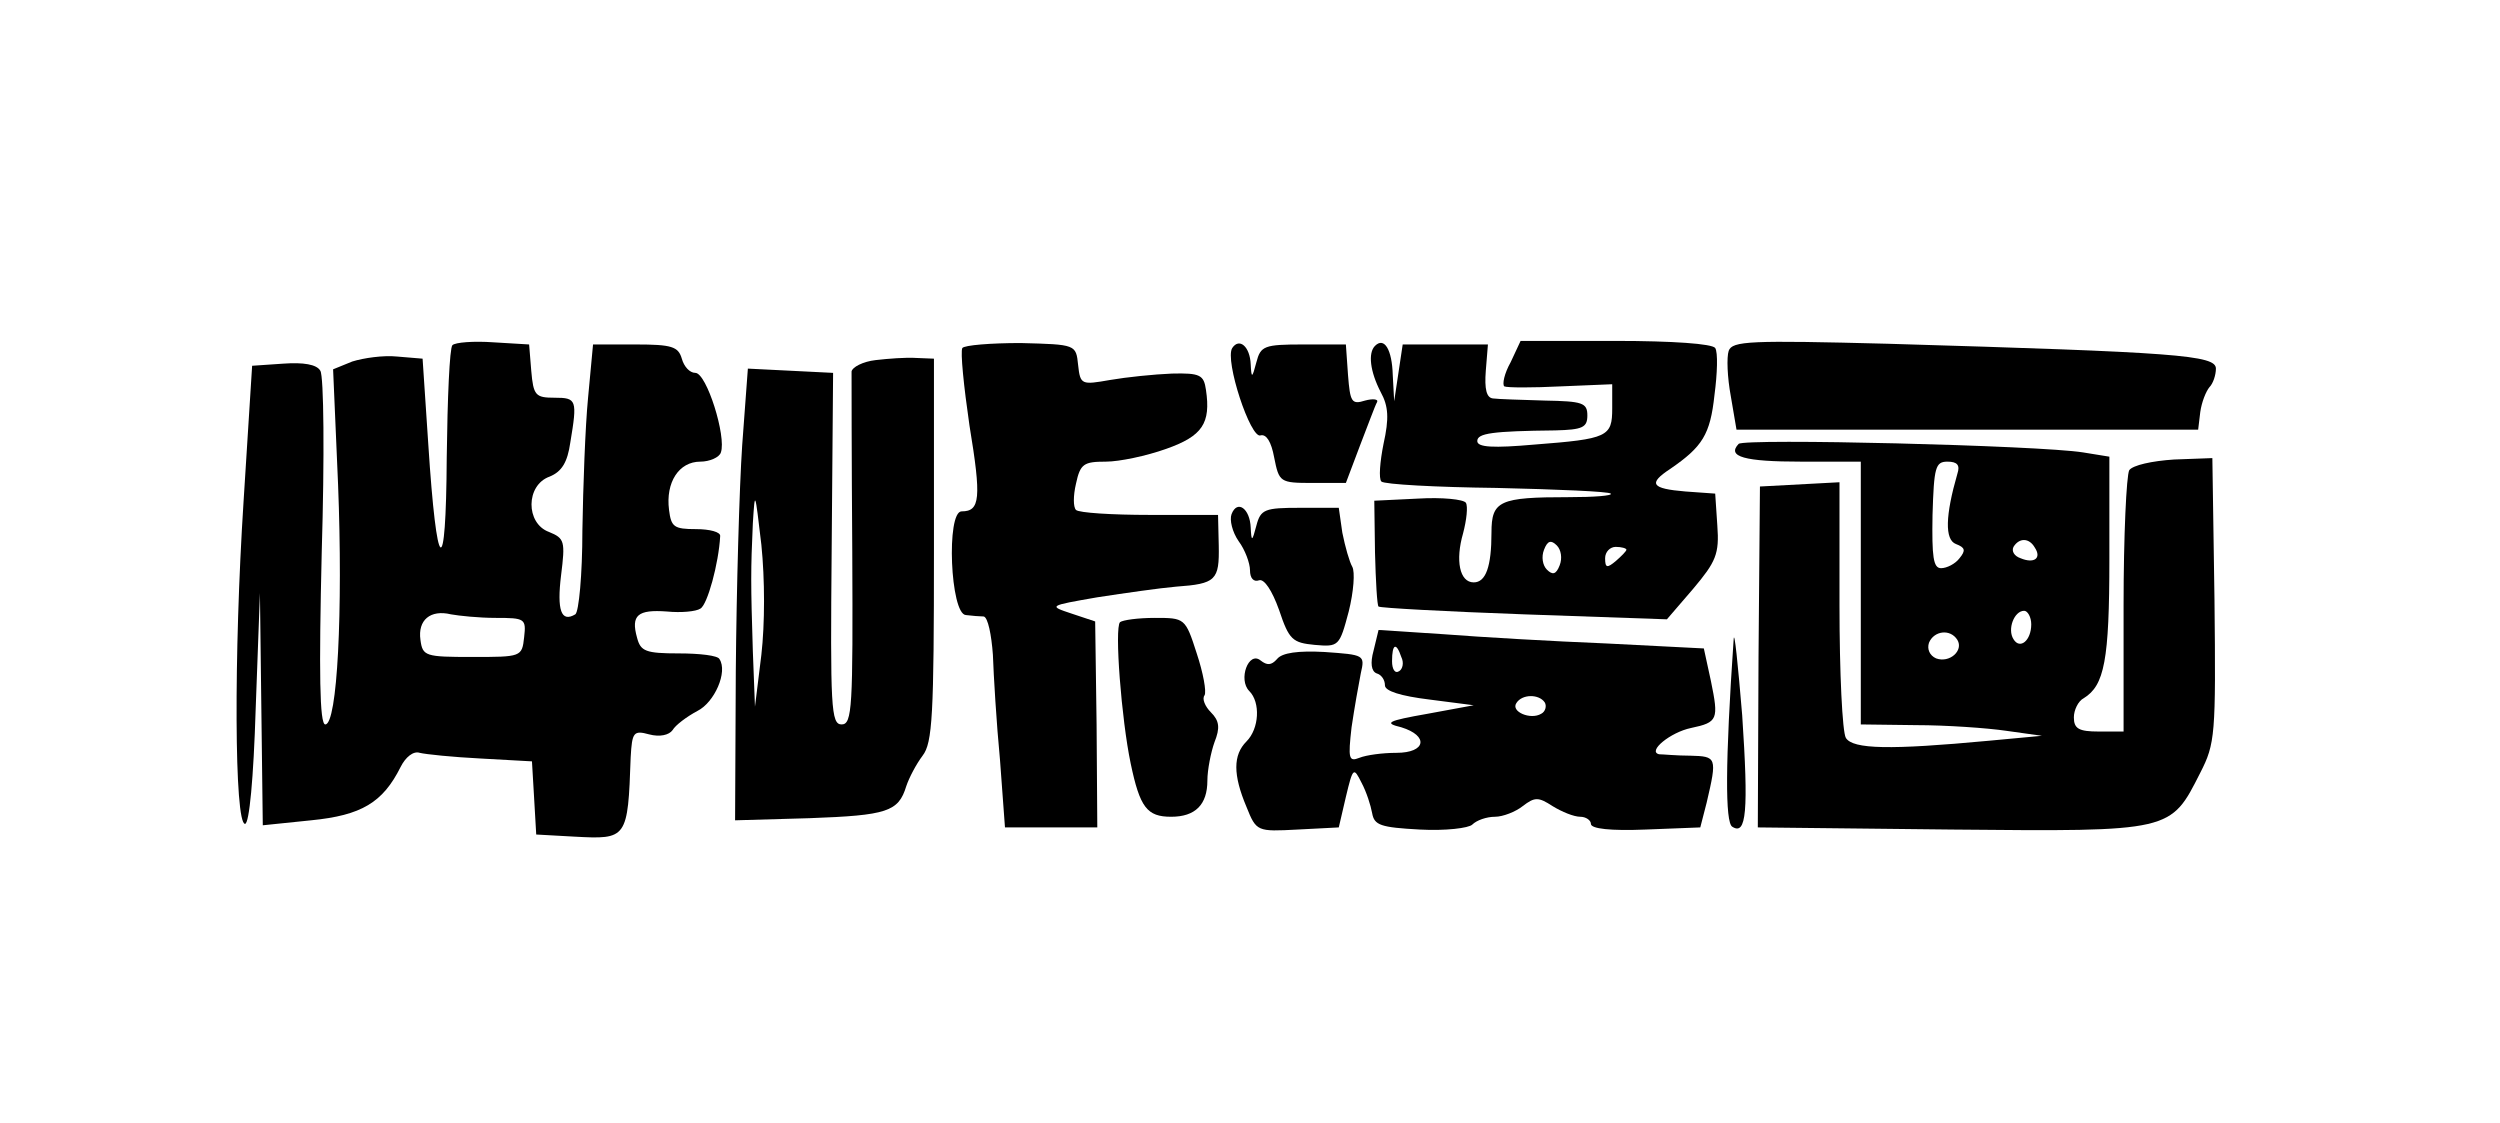
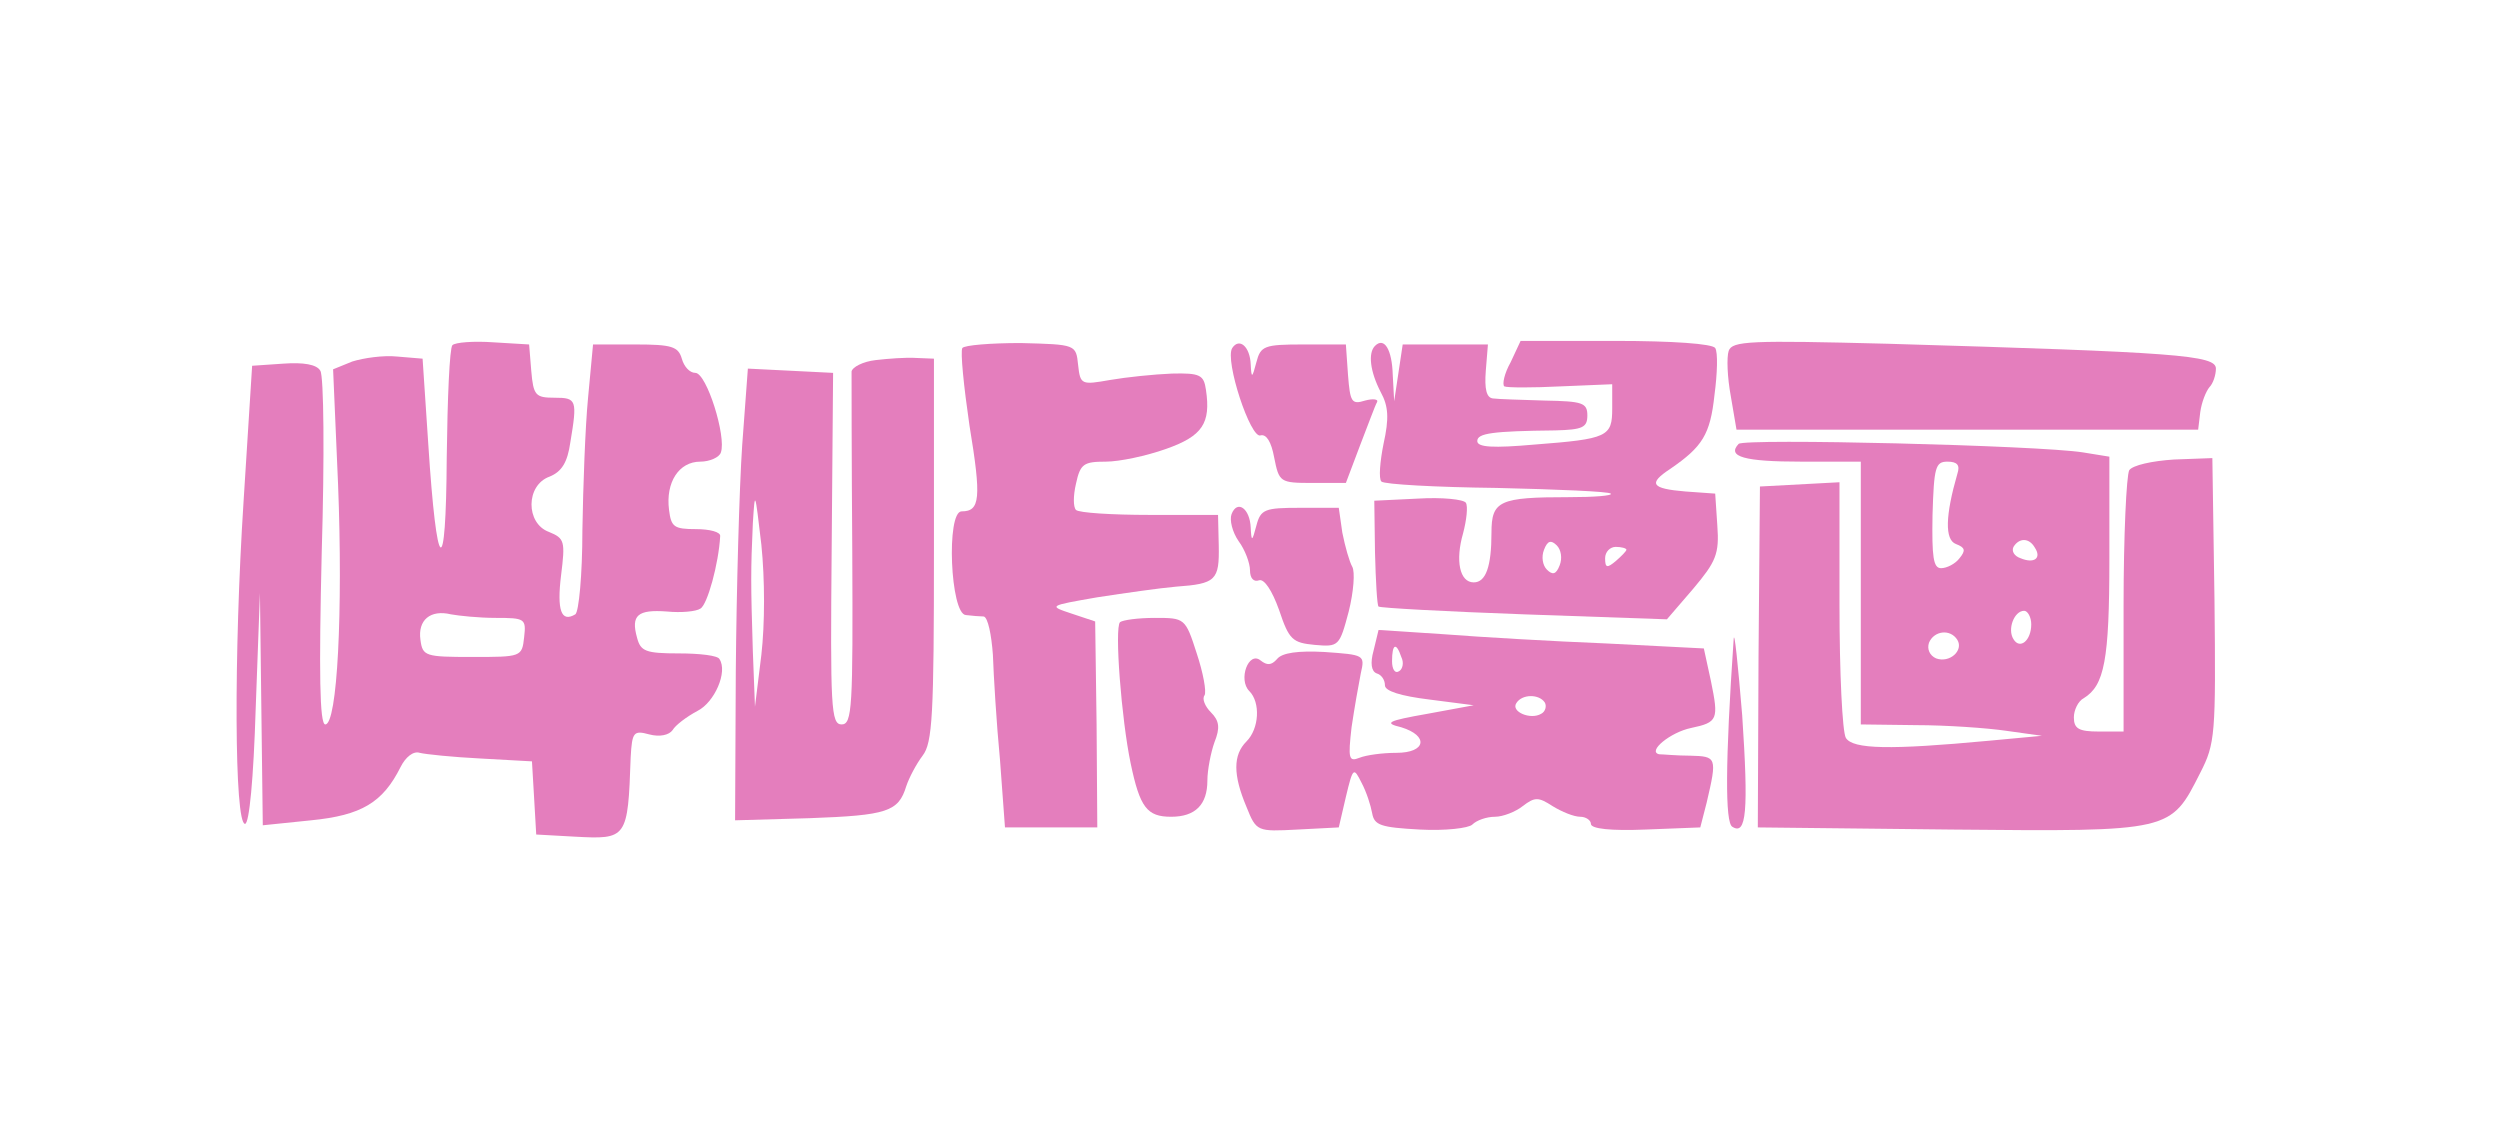
<svg xmlns="http://www.w3.org/2000/svg" version="1.0" width="352px" height="158px" viewBox="0 0 352 158" preserveAspectRatio="xMidYMid meet">
-   <g transform="translate(0,158) scale(0.1,-0.1)" fill="#000000" stroke="none">
+   <g transform="translate(0,158) scale(0.1,-0.1)" fill="#E47EBD" stroke="none">
    <path d="M637 1094 c-4 -4 -7 -75 -8 -158 -1 -177 -14 -167 -26 19 l-8 120 -36 3 c-19 2 -47 -2 -63 -7 l-27 -11 7 -162 c7 -178 -1 -338 -18 -338 -8 0 -9 73 -5 243 4 133 3 248 -2 255 -5 9 -24 12 -52 10 l-44 -3 -12 -190 c-14 -217 -13 -455 2 -455 6 0 12 64 15 162 l6 163 2 -164 2 -163 68 7 c71 7 101 25 126 75 7 14 18 23 27 20 8 -2 46 -6 86 -8 l72 -4 3 -51 3 -52 54 -3 c74 -4 75 -3 79 112 2 35 4 38 26 32 15 -4 28 -1 33 6 4 7 20 19 35 27 24 12 43 55 31 73 -2 5 -28 8 -57 8 -47 0 -54 3 -59 22 -9 32 1 40 42 37 20 -2 41 0 47 4 10 5 26 64 28 102 1 6 -15 10 -34 10 -31 0 -35 3 -38 27 -5 39 14 68 44 68 13 0 27 6 29 13 8 22 -20 112 -36 112 -8 0 -16 9 -19 20 -5 17 -14 20 -65 20 l-60 0 -7 -75 c-4 -41 -7 -125 -8 -187 0 -62 -5 -115 -10 -118 -20 -12 -26 6 -20 55 6 48 5 52 -17 61 -33 12 -33 66 1 78 17 7 25 20 29 48 10 60 9 63 -22 63 -27 0 -30 3 -33 38 l-3 37 -50 3 c-28 2 -54 0 -58 -4z m61 -384 c41 0 43 -1 40 -27 -3 -28 -4 -28 -73 -28 -66 0 -70 1 -73 24 -4 28 14 43 43 36 11 -2 39 -5 63 -5z" />
    <path d="M1355 1090 c-3 -5 2 -54 10 -109 17 -103 15 -121 -11 -121 -22 0 -16 -145 6 -146 8 -1 20 -2 25 -2 6 -1 11 -26 13 -54 1 -29 5 -96 10 -148 l7 -95 65 0 65 0 -1 145 -2 145 -33 11 c-33 11 -33 11 36 23 39 6 88 13 111 15 56 4 61 9 60 58 l-1 43 -96 0 c-54 0 -100 3 -104 7 -4 4 -4 20 0 37 6 28 11 31 42 31 19 0 57 8 85 18 51 18 63 36 56 83 -3 21 -8 24 -48 23 -25 -1 -64 -5 -87 -9 -40 -7 -42 -7 -45 21 -3 29 -3 29 -81 31 -42 0 -79 -3 -82 -7z" />
    <path d="M1735 1090 c-11 -17 26 -129 40 -123 8 2 15 -9 19 -31 7 -35 8 -36 54 -36 l47 0 20 53 c11 28 21 56 24 61 2 4 -6 5 -17 2 -19 -6 -21 -2 -24 36 l-3 43 -60 0 c-55 0 -60 -2 -66 -25 -6 -23 -7 -23 -8 -3 -1 25 -16 38 -26 23z" />
    <path d="M1936 1093 c-10 -10 -7 -36 8 -65 11 -20 12 -37 4 -73 -5 -25 -7 -49 -3 -53 4 -4 77 -8 162 -9 86 -2 158 -5 161 -8 3 -3 -24 -5 -59 -5 -98 0 -109 -5 -109 -50 0 -48 -8 -70 -25 -70 -20 0 -26 31 -15 69 5 19 7 38 4 43 -3 5 -34 8 -67 6 l-62 -3 1 -73 c1 -40 3 -75 5 -76 2 -2 94 -7 205 -11 l201 -7 37 43 c32 38 37 49 34 89 l-3 45 -42 3 c-48 4 -53 11 -21 32 45 31 56 48 62 104 4 30 5 60 1 66 -4 6 -60 10 -140 10 l-134 0 -14 -30 c-9 -16 -12 -31 -9 -34 4 -2 40 -2 80 0 l72 3 0 -34 c0 -40 -6 -43 -110 -51 -57 -5 -80 -4 -80 5 0 11 21 14 110 15 38 1 45 4 45 21 0 18 -7 20 -60 21 -33 1 -66 2 -73 3 -9 1 -12 13 -10 39 l3 37 -60 0 -60 0 -6 -40 -6 -40 -2 37 c-1 36 -12 54 -25 41z m260 -309 c-5 -13 -10 -14 -18 -6 -6 6 -8 18 -4 28 5 13 10 14 18 6 6 -6 8 -18 4 -28z m94 22 c0 -2 -7 -9 -15 -16 -12 -10 -15 -10 -15 4 0 9 7 16 15 16 8 0 15 -2 15 -4z" />
    <path d="M2434 1086 c-3 -9 -2 -37 3 -64 l8 -47 325 0 325 0 3 25 c2 14 8 29 13 35 5 5 9 17 9 26 0 19 -55 23 -462 35 -194 5 -219 4 -224 -10z" />
    <path d="M1233 1073 c-18 -2 -33 -10 -34 -16 0 -7 0 -121 1 -254 1 -219 0 -243 -15 -243 -15 0 -16 24 -14 248 l2 247 -60 3 -60 3 -8 -108 c-4 -59 -8 -202 -9 -318 l-1 -210 105 3 c109 4 125 9 136 45 4 12 14 31 23 43 14 18 16 57 16 290 l0 269 -25 1 c-14 1 -40 -1 -57 -3z m-161 -415 l-9 -73 -3 78 c-3 96 -3 114 0 180 3 48 3 46 12 -30 5 -49 5 -111 0 -155z" />
    <path d="M2448 955 c-17 -18 8 -25 88 -25 l84 0 0 -185 0 -185 78 -1 c42 0 100 -4 127 -8 l50 -7 -75 -7 c-139 -13 -191 -12 -201 4 -5 8 -9 92 -9 187 l0 173 -56 -3 -56 -3 -2 -240 -1 -240 273 -3 c311 -3 308 -3 350 80 21 41 22 53 20 243 l-3 200 -54 -2 c-31 -2 -58 -8 -63 -15 -4 -7 -8 -93 -8 -190 l0 -178 -35 0 c-28 0 -35 4 -35 20 0 10 6 23 14 27 29 18 36 53 36 196 l0 144 -37 6 c-63 10 -477 20 -485 12z m308 -42 c-17 -59 -18 -93 -2 -99 13 -5 14 -9 5 -20 -6 -8 -18 -14 -26 -14 -11 0 -13 16 -12 75 2 67 4 75 21 75 14 0 18 -5 14 -17z m109 -104 c10 -15 -1 -23 -20 -15 -9 3 -13 10 -10 16 8 13 22 13 30 -1z m-5 -108 c0 -23 -16 -36 -25 -21 -9 14 1 40 15 40 5 0 10 -9 10 -19z m-104 -22 c9 -15 -11 -33 -30 -26 -9 4 -13 13 -10 22 7 17 30 20 40 4z" />
    <path d="M1734 856 c-3 -8 1 -25 10 -38 9 -12 16 -31 16 -41 0 -11 5 -17 13 -14 7 2 18 -14 28 -42 14 -42 19 -46 50 -49 34 -3 35 -2 48 47 7 28 9 56 5 63 -4 7 -10 28 -14 48 l-5 35 -55 0 c-49 0 -55 -2 -61 -25 -6 -23 -7 -23 -8 -3 -1 27 -19 40 -27 19z" />
    <path d="M1577 704 c-8 -8 2 -137 15 -199 13 -62 23 -75 57 -75 34 0 51 17 51 51 0 15 5 40 10 54 8 20 7 30 -5 42 -8 8 -13 19 -9 24 3 5 -2 32 -11 59 -16 50 -17 50 -59 50 -24 0 -45 -3 -49 -6z" />
    <path d="M2441 680 c-12 -175 -12 -258 -2 -264 20 -13 23 22 14 157 -6 72 -11 121 -12 107z" />
    <path d="M1934 664 c-5 -18 -3 -29 4 -32 7 -2 12 -9 12 -17 0 -8 22 -15 63 -20 l62 -8 -65 -12 c-57 -10 -62 -13 -37 -19 39 -12 35 -36 -7 -36 -19 0 -42 -3 -52 -7 -15 -6 -16 -1 -11 43 4 27 10 61 13 76 6 26 5 26 -51 30 -37 2 -60 -1 -67 -10 -8 -9 -14 -9 -23 -2 -17 14 -32 -27 -16 -43 16 -16 14 -53 -4 -71 -19 -19 -19 -47 0 -92 14 -35 15 -35 72 -32 l58 3 10 43 c10 42 11 42 22 20 7 -13 13 -32 15 -43 3 -17 12 -20 67 -23 36 -2 69 2 74 7 6 6 20 11 32 11 11 0 29 7 39 15 17 13 22 13 42 0 13 -8 30 -15 39 -15 8 0 15 -5 15 -10 0 -7 28 -10 77 -8 l77 3 9 35 c15 64 14 65 -23 66 -19 0 -39 2 -44 2 -17 4 16 31 45 37 38 8 39 12 28 66 l-10 46 -137 7 c-75 3 -178 9 -229 13 l-92 6 -7 -29z m39 -9 c4 -8 2 -17 -3 -20 -6 -4 -10 3 -10 14 0 25 6 27 13 6z m202 -64 c3 -5 1 -13 -5 -16 -15 -9 -43 3 -35 15 8 13 32 13 40 1z" />
  </g>
</svg>
